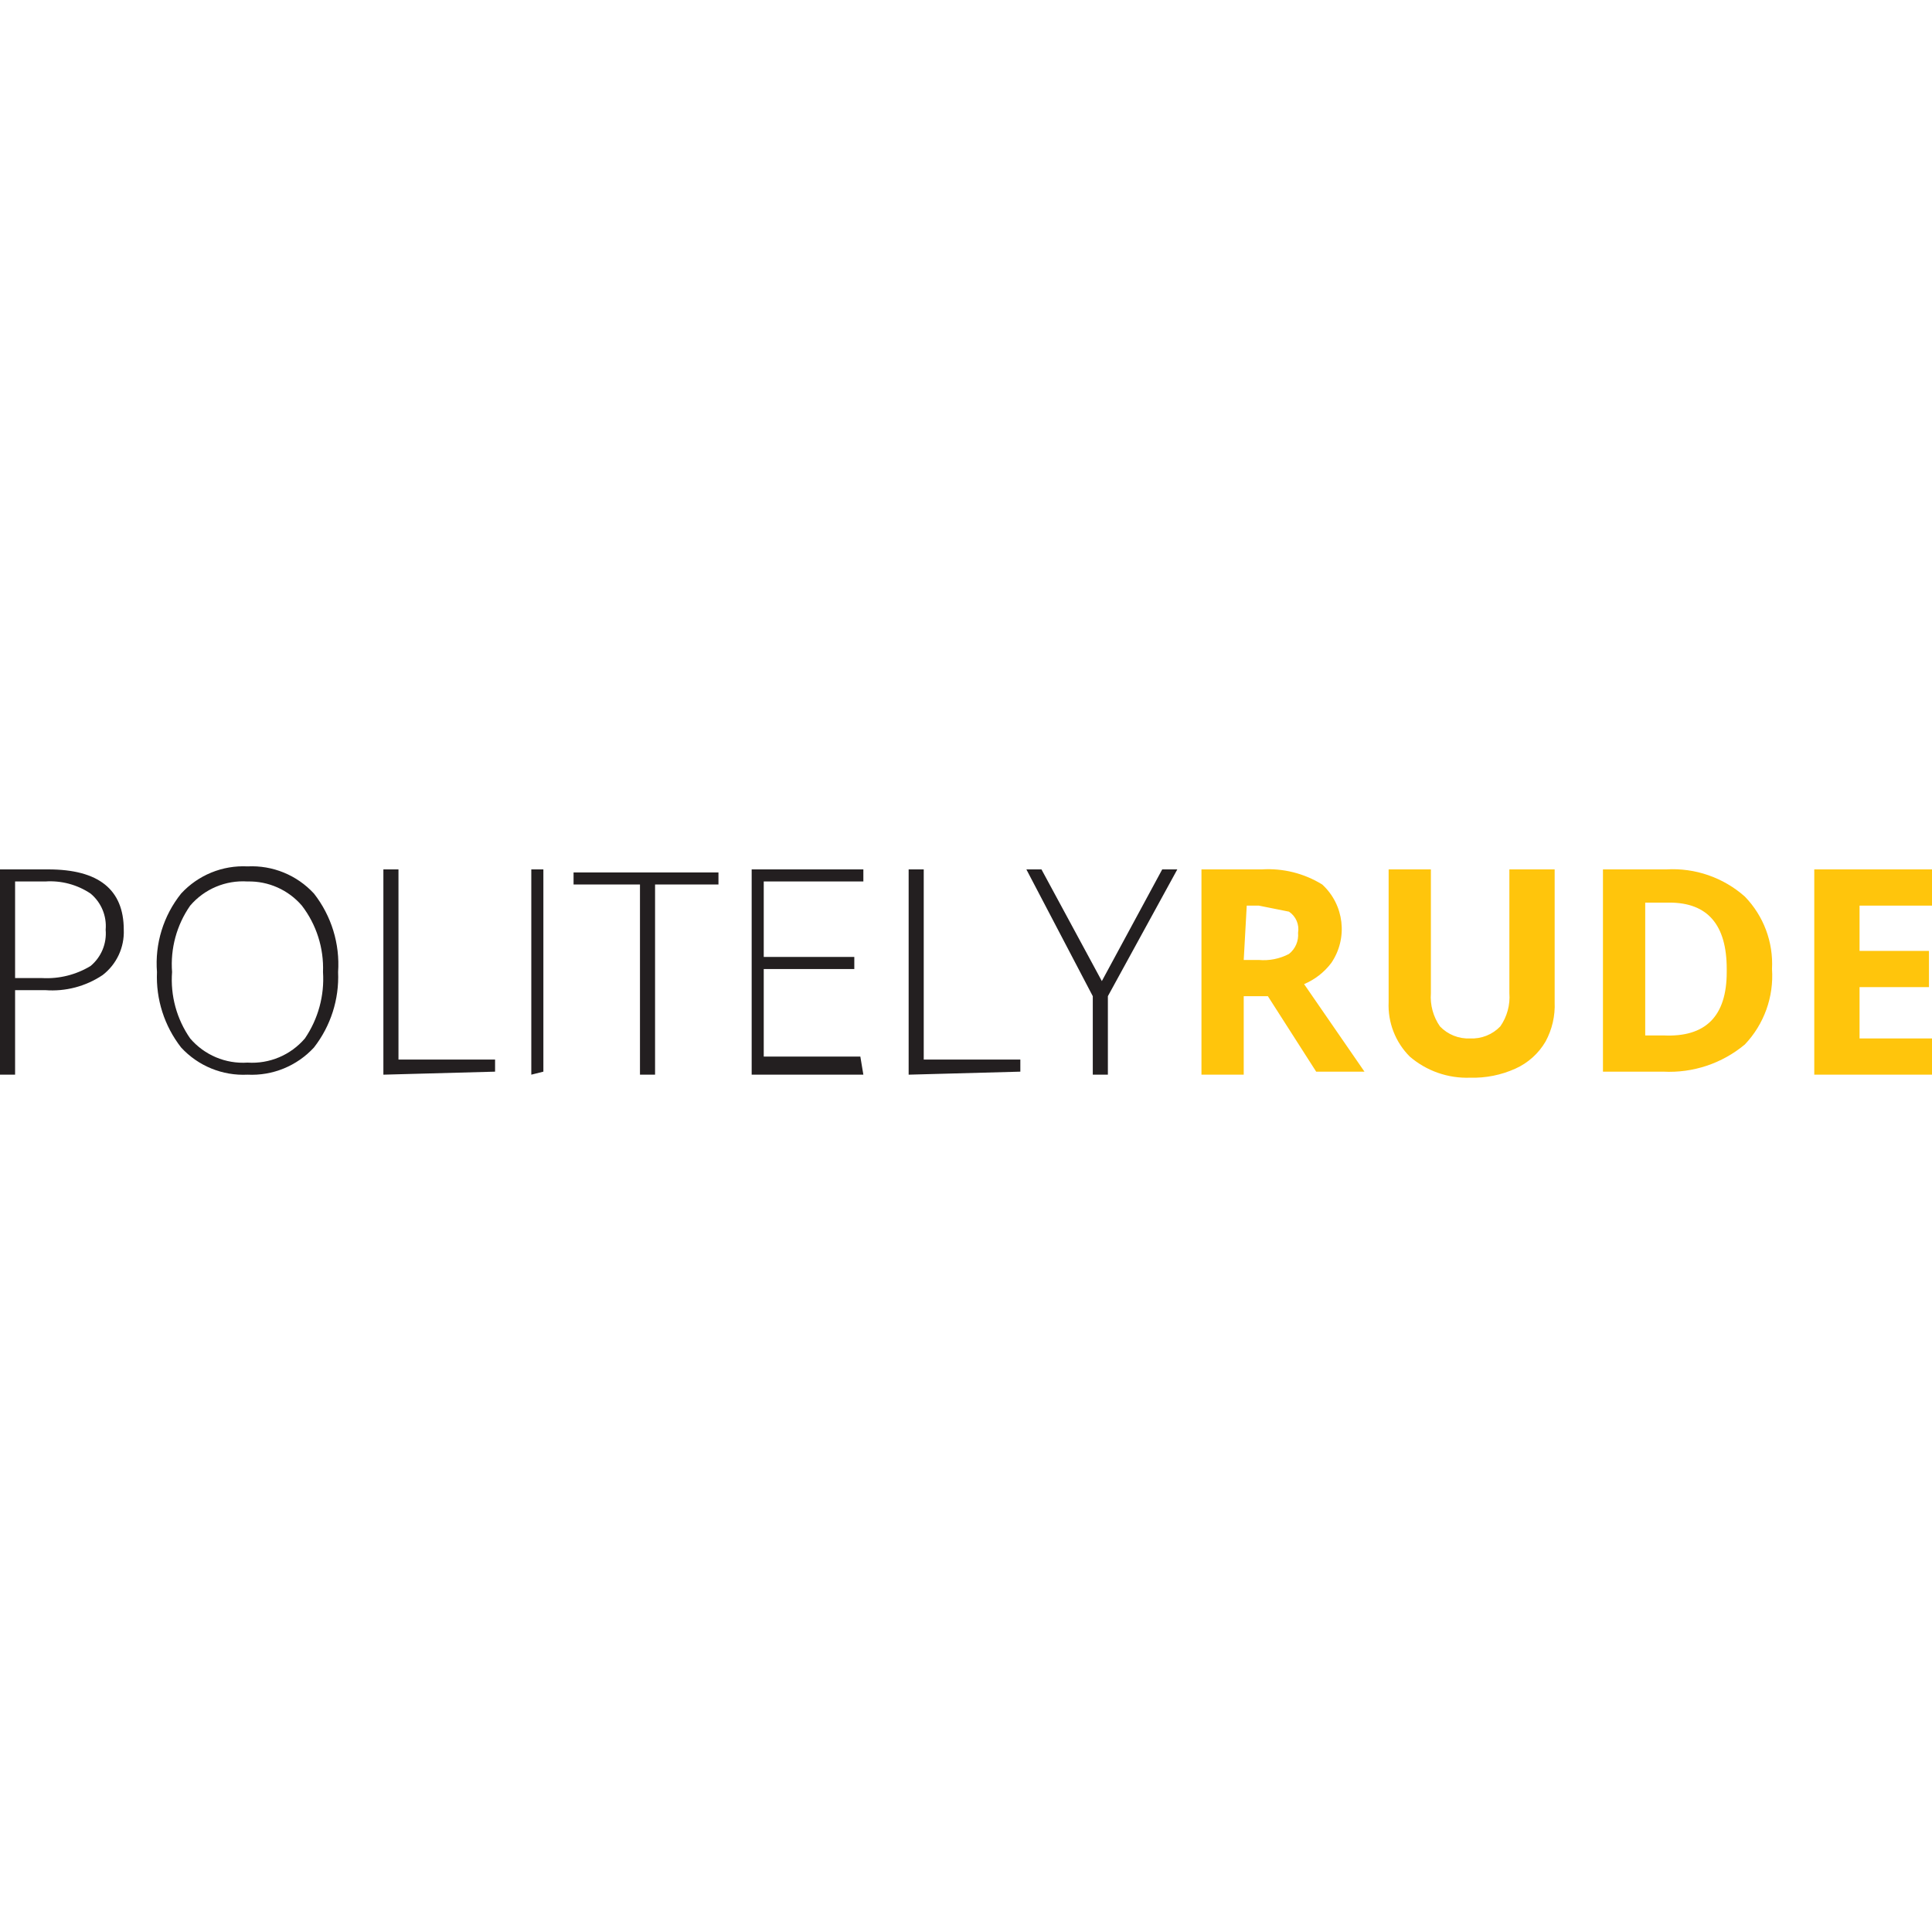
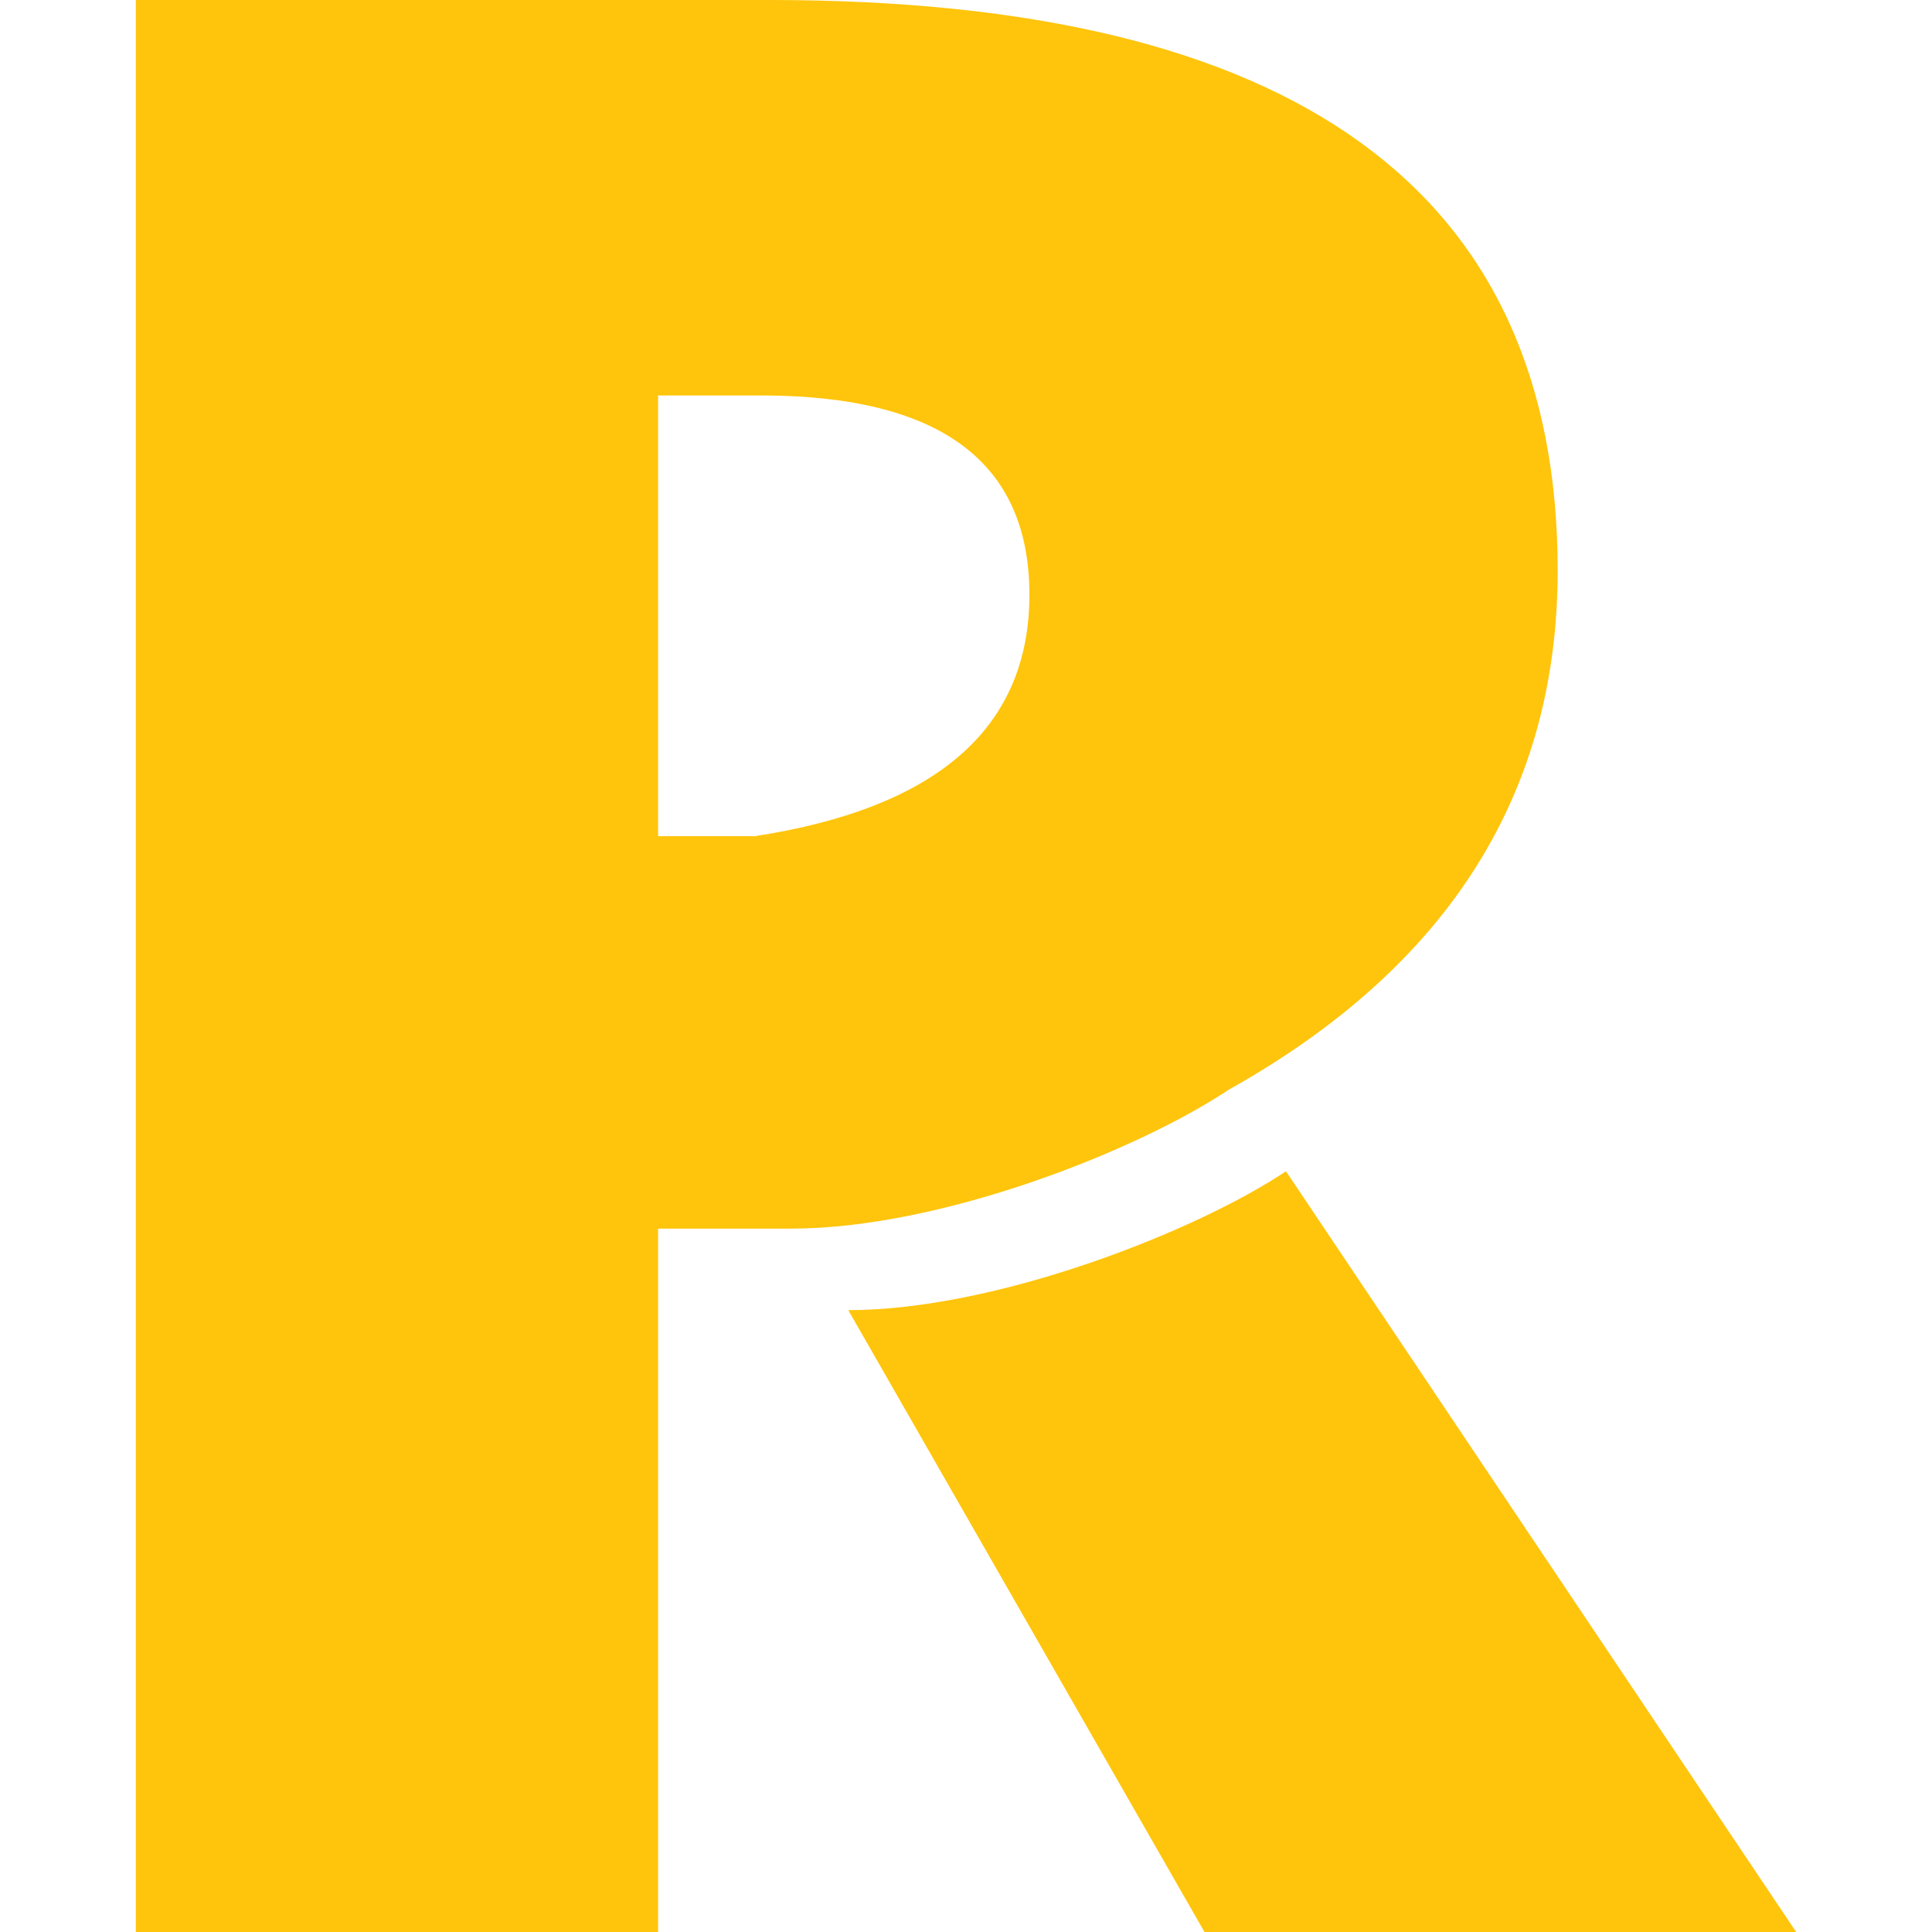
<svg xmlns="http://www.w3.org/2000/svg" width="64" height="64" viewBox="0 0 64 64">
-   <path fill="#231f20" d="M4.1 30.8a1.8 1.8 0 0 1-.7 1.5 3 3 0 0 1-1.9.5h-1v2.8H0v-6.8h1.6q2.5 0 2.5 2zM.5 32.4h.9A2.8 2.8 0 0 0 3 32a1.4 1.4 0 0 0 .5-1.2 1.4 1.4 0 0 0-.5-1.2 2.4 2.4 0 0 0-1.5-.4h-1zm10.7-.2a3.8 3.8 0 0 1-.8 2.5 2.8 2.8 0 0 1-2.2.9 2.8 2.8 0 0 1-2.2-.9 3.8 3.8 0 0 1-.8-2.5 3.7 3.7 0 0 1 .8-2.6 2.8 2.8 0 0 1 2.2-.9 2.8 2.8 0 0 1 2.2.9 3.8 3.8 0 0 1 .8 2.6zm-5.5 0a3.4 3.4 0 0 0 .6 2.2 2.3 2.3 0 0 0 1.9.8 2.3 2.3 0 0 0 1.9-.8 3.5 3.5 0 0 0 .6-2.2A3.4 3.4 0 0 0 10 30a2.3 2.3 0 0 0-1.8-.8 2.3 2.3 0 0 0-1.9.8 3.4 3.4 0 0 0-.6 2.2zm7 3.4v-6.8h.5v6.3h3.2v.4zm4.9 0v-6.8h.4v6.7zm4.1 0h-.5v-6.3H19v-.4h4.8v.4h-2.1zm6.9 0h-3.7v-6.8h3.7v.4h-3.3v2.5h3v.4h-3V35h3.2zm1.5 0v-6.8h.5v6.3h3.2v.4zm6.4-3.1l2-3.7h.5L36.7 33v2.6h-.5V33L34 28.8h.5z" />
-   <path fill="#ffc50c" d="M41.2 33v2.6h-1.4v-6.8h2a3.4 3.4 0 0 1 2 .5 2 2 0 0 1 .3 2.6 2.2 2.2 0 0 1-.9.7l2 2.9h-1.6L42 33zm0-1.2h.5a1.8 1.8 0 0 0 1-.2.8.8 0 0 0 .3-.7.7.7 0 0 0-.3-.7l-1-.2h-.4zm10.3-3v4.4a2.5 2.5 0 0 1-.3 1.3 2.2 2.2 0 0 1-1 .9 3.4 3.4 0 0 1-1.5.3 2.9 2.9 0 0 1-2-.7 2.4 2.4 0 0 1-.7-1.8v-4.4h1.4v4.1a1.7 1.7 0 0 0 .3 1.1 1.3 1.3 0 0 0 1 .4 1.3 1.3 0 0 0 1-.4 1.7 1.7 0 0 0 .3-1.1v-4.1zm7.2 3.3a3.3 3.3 0 0 1-.9 2.5 3.9 3.9 0 0 1-2.7.9h-2v-6.7h2.1a3.6 3.6 0 0 1 2.6.9 3.2 3.2 0 0 1 .9 2.4zm-1.5 0q0-2.2-1.9-2.2h-.8v4.4h.6q2.1.1 2.1-2.1zm6.8 3.5h-3.9v-6.8H64V30h-2.4v1.5h2.3v1.2h-2.3v1.7H64z" />
+   <path fill="#ffc50c" d="M42.6 38.8c-3 2-9.6 4.6-14.5 4.6L39.9 64h19.6z" />
+   <path fill="#ffc50c" d="M25.5 0h-21v64h17.3V40.7h4.4c5 0 11.5-2.6 14.5-4.6Q51.6 30 51.6 18.9 51.6 0 25.5 0zM25 27.7h-3.2V13.1h3.4q8.9 0 8.9 6.6t-9.1 8z" />
</svg>
